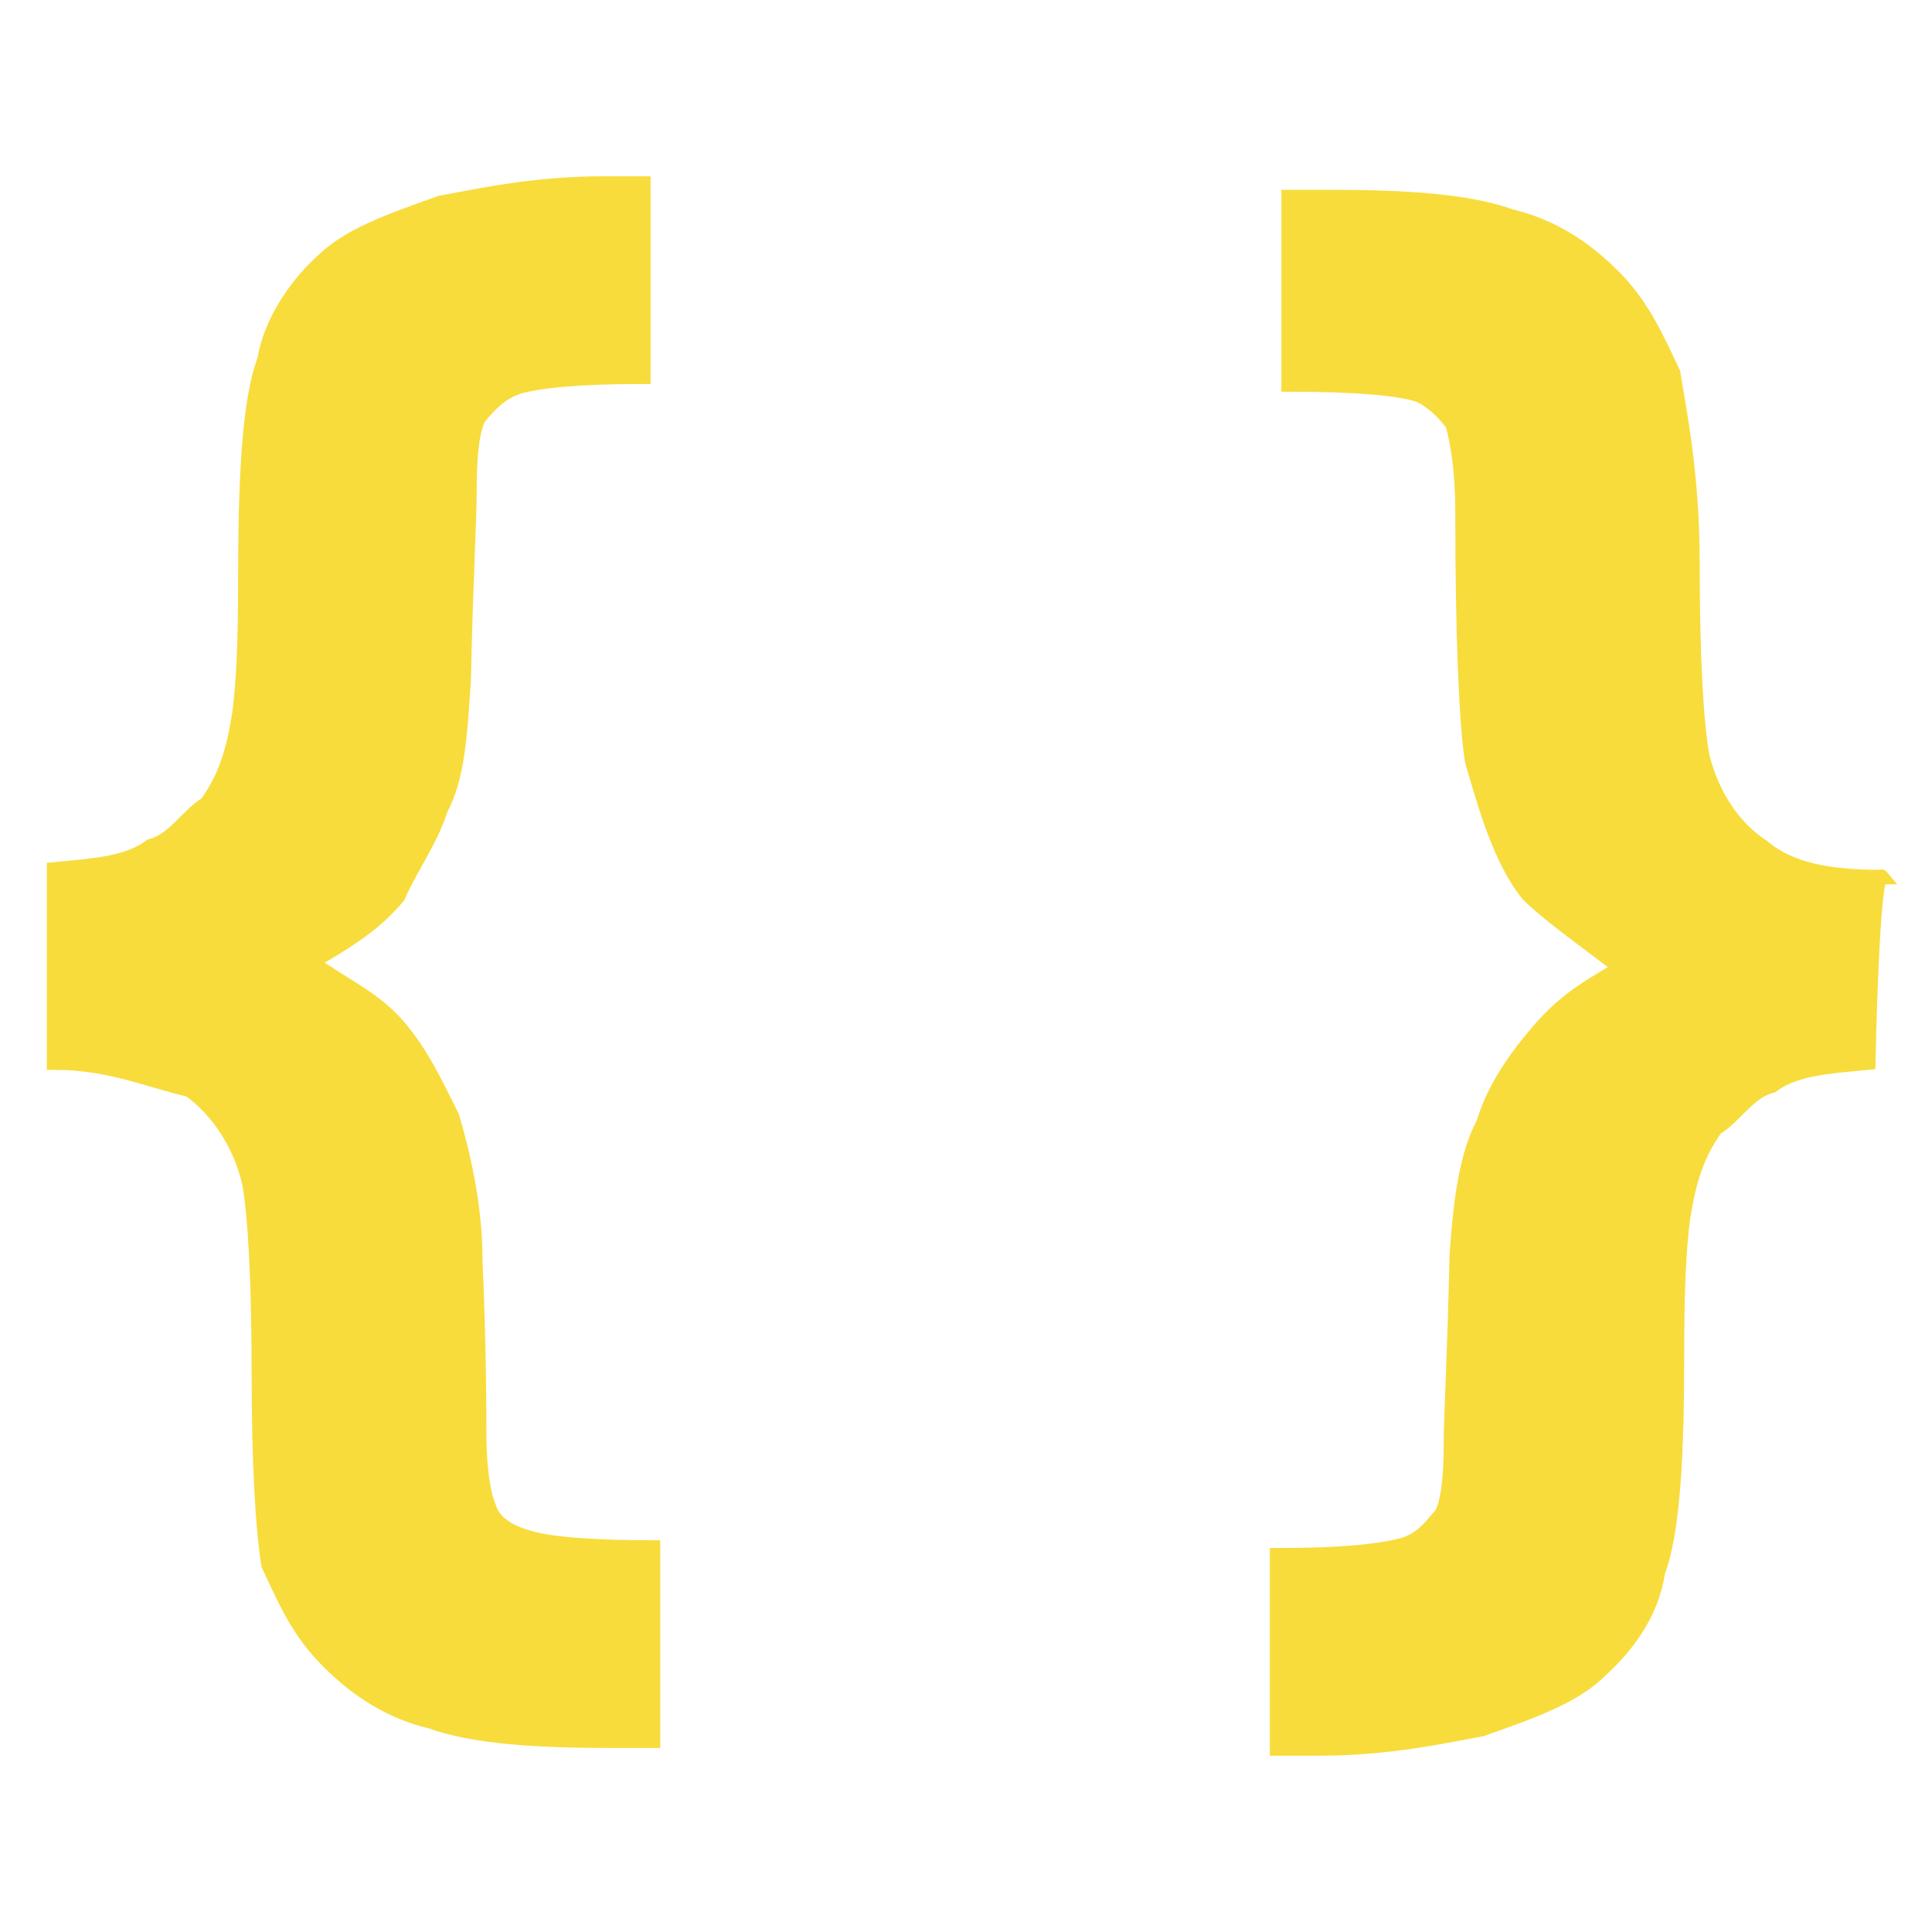
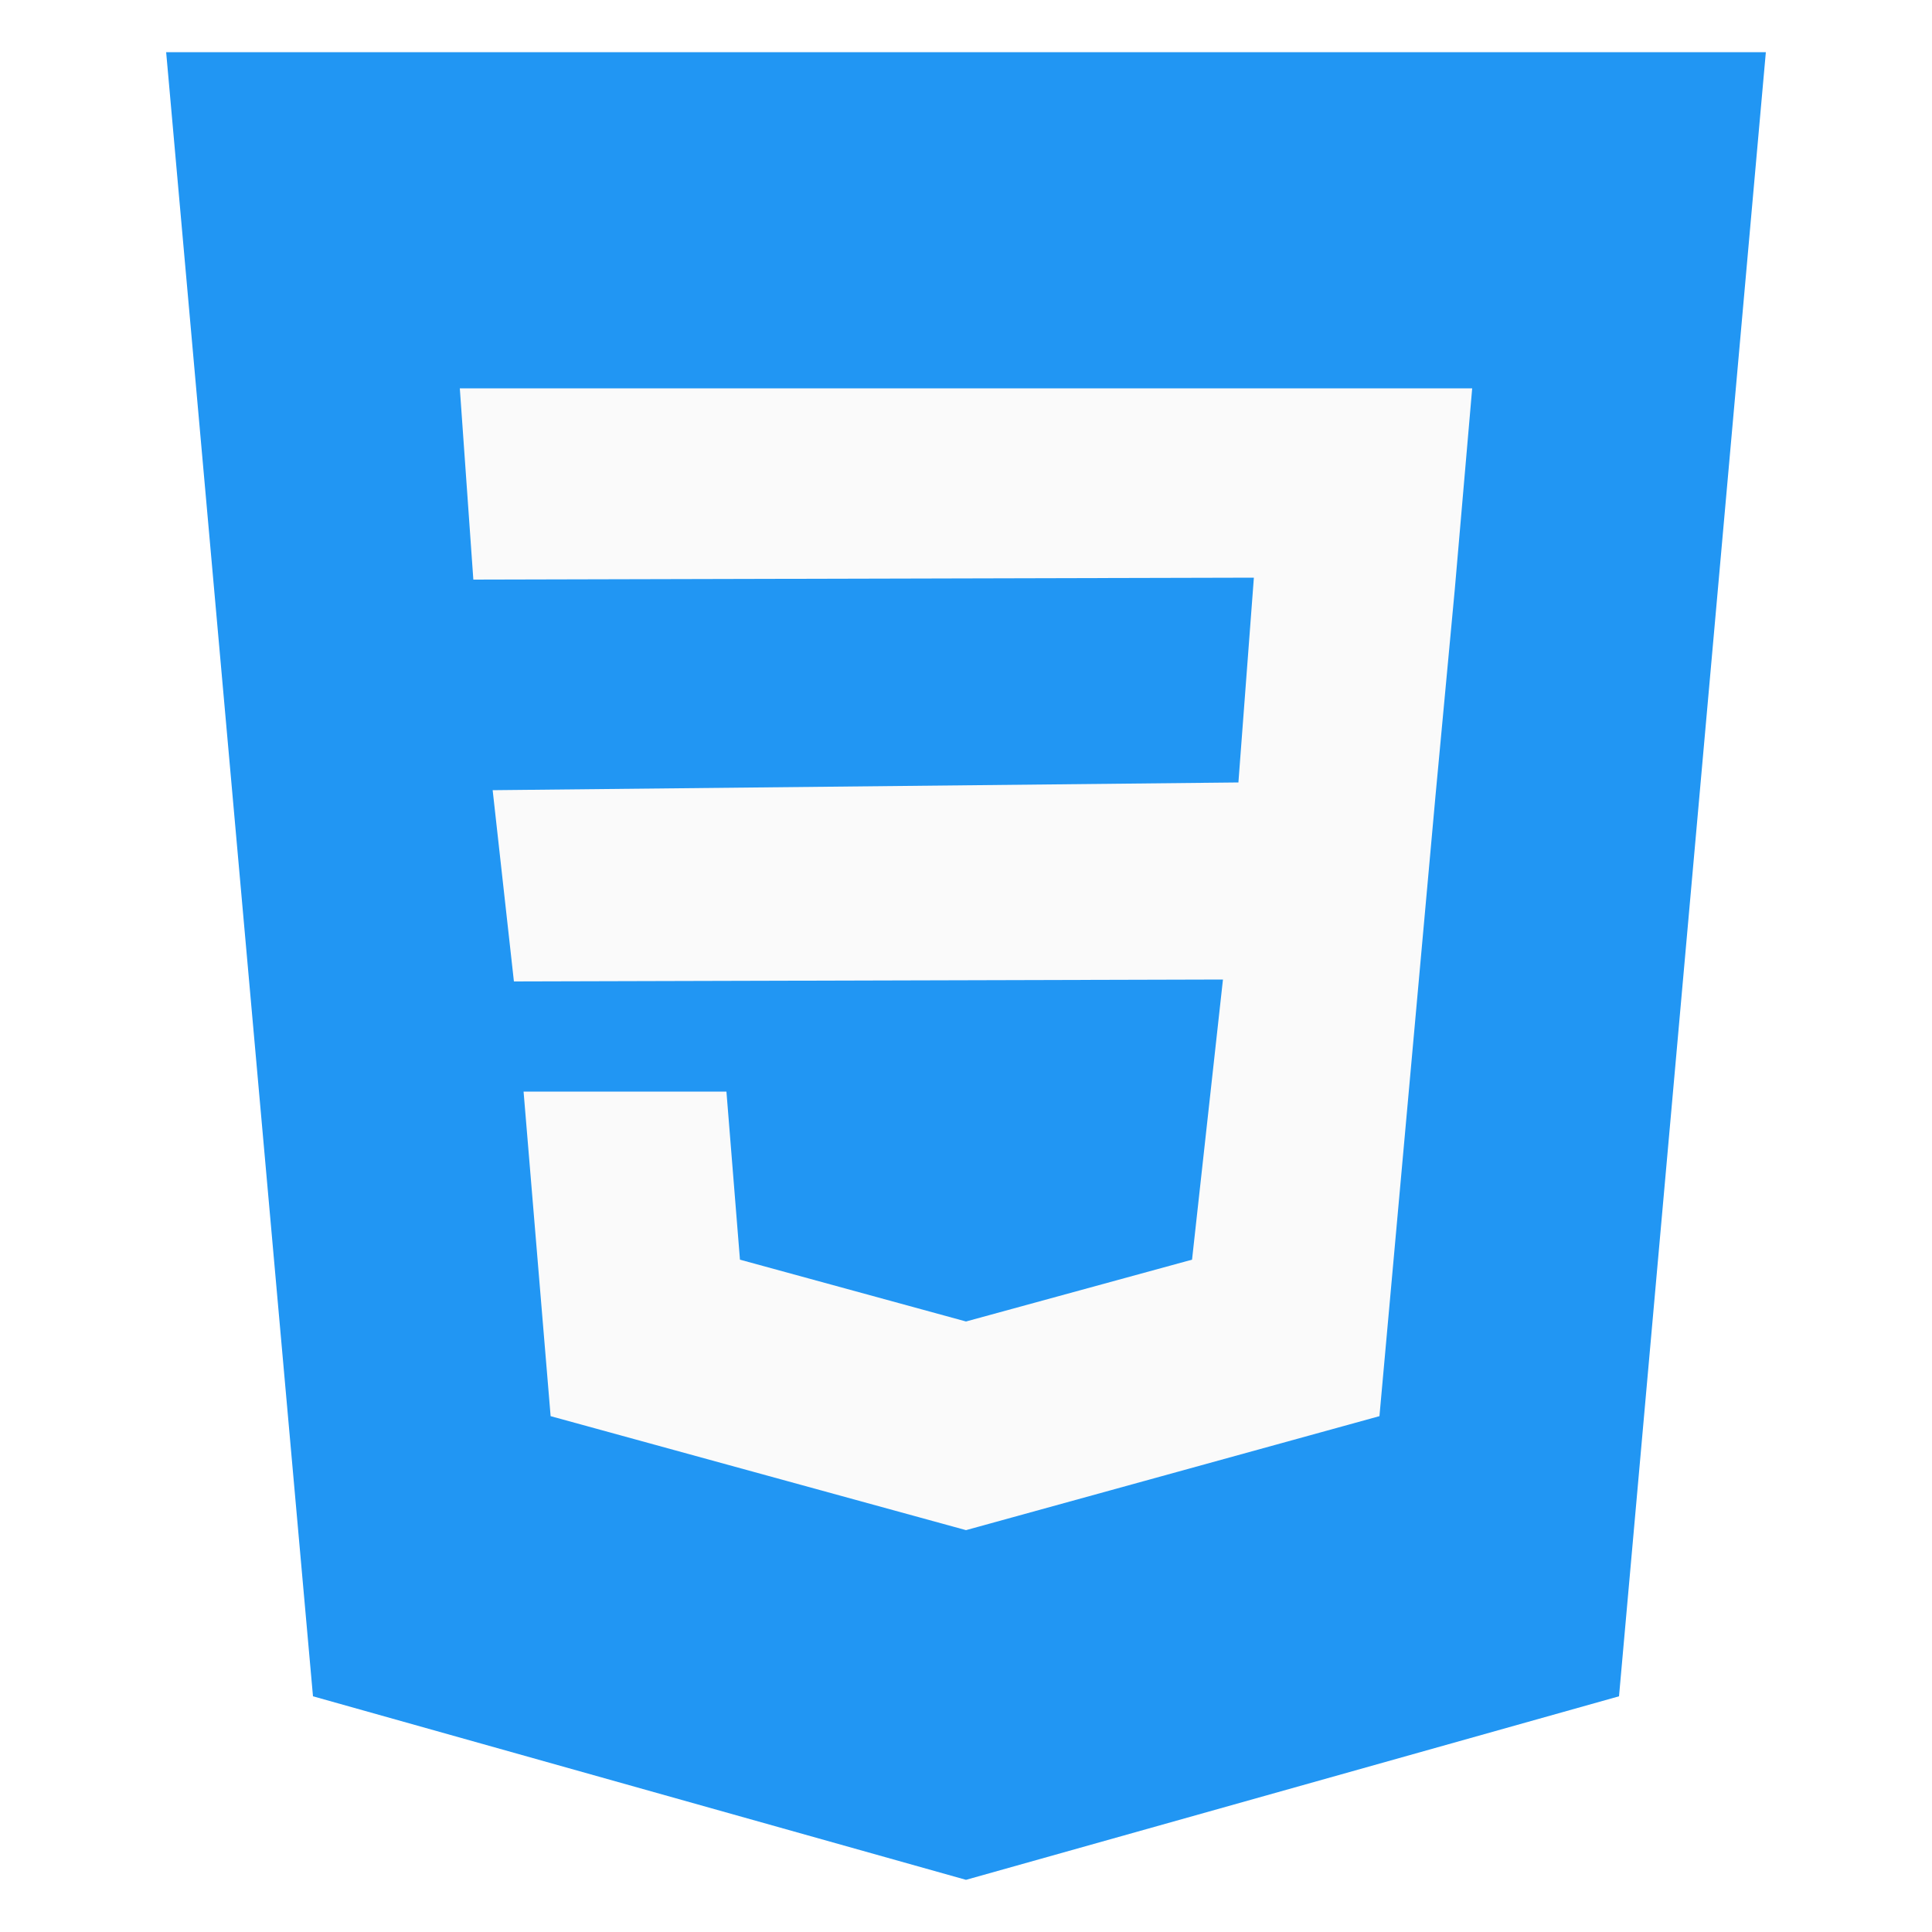
<svg xmlns="http://www.w3.org/2000/svg" viewBox="0 0 100 100">
-   <path d="M2.8 55V45c2.1-.2 3.8-.3 5-1.2 1.2-.3 1.9-1.6 2.9-2.2 1-1.4 1.4-2.8 1.7-4.7.2-1.6.3-3.6.3-6.9 0-5.3.2-9.3 1-11.4.3-1.9 1.6-3.8 2.9-5 1.4-1.4 3.4-2.1 6.2-3.1 1.7-.3 4.7-1 8.4-1h2.1v10c-3.3 0-5.3.2-6.4.5-1 .3-1.6 1-2.1 1.6-.3.5-.5 1.7-.5 3.6s-.2 5-.3 10c-.2 2.9-.3 5-1.2 6.7-.5 1.6-1.6 3.1-2.2 4.5-1 1.2-2.2 2.1-4.5 3.4 1.7 1.2 3.3 1.9 4.5 3.3 1.2 1.4 1.9 2.9 2.8 4.7.5 1.7 1.2 4.5 1.2 7.4.2 4.7.2 7.8.2 9 0 1.7.2 3.1.5 3.8.3 1 1.4 1.4 2.1 1.6 1 .3 3.1.5 6.4.5v10h-2.2c-3.8 0-7.1-.2-9.3-1-2.1-.5-3.8-1.6-5.3-3.1-1.6-1.6-2.2-3.1-3.1-5-.3-1.9-.5-5.2-.5-9.8 0-5-.2-8.4-.5-10-.5-2.1-1.7-3.8-3.1-4.8-2.2-.5-4.1-1.4-7-1.4zm93.9 0c-2.1.2-3.8.3-5 1.2-1.2.3-1.9 1.6-2.9 2.2-1 1.4-1.4 2.8-1.7 4.7-.2 1.6-.3 3.6-.3 6.9 0 5.3-.2 9.3-1 11.4-.3 2.1-1.6 3.8-2.9 5-1.4 1.4-3.4 2.1-6.2 3.1-1.7.3-4.7 1-8.4 1h-2.2v-10c3.3 0 5.2-.2 6.4-.5 1.2-.3 1.7-1.2 2.1-1.6.3-.5.5-1.7.5-3.6 0-1.6.2-4.8.3-9.8.2-2.9.5-5.2 1.4-6.9.5-1.7 1.6-3.3 2.8-4.7s2.2-2.1 4.3-3.3c-2.1-1.6-3.8-2.8-4.8-3.8-1.4-1.7-2.2-4.5-2.9-6.9-.3-1.9-.5-6.4-.5-12.9 0-1.9-.2-3.4-.5-4.5-.3-.5-1.2-1.4-1.9-1.6-1-.3-3.1-.5-6.6-.5v-9.7h2.2c3.8 0 7.1.2 9.3 1 2.1.5 3.8 1.6 5.3 3.1s2.2 3.1 3.1 5c.3 1.9 1 5.2 1 9.8 0 5 .2 8.3.5 10 .5 2.1 1.7 3.8 3.1 4.7 1.4 1.2 3.4 1.6 6.2 1.6-.5-.6-.7 9.6-.7 9.6z" fill="#f8dc3c" stroke="#f8dc3c" stroke-width=".75" stroke-miterlimit="10" />
+   <path fill="#2196f3" d="M8.6 2.7l7.6 85.1L50 97.3l33.8-9.5 7.6-85.1z" />
+   <path fill="#fafafa" d="M75.3 30.5l-1 10.7-2.9 32.1L50 79.2l-21.5-5.9-1.4-16.8h10.5l.7 8.7L50 68.4l11.7-3.2 1.6-14.5-36.7.1-1.1-9.9 38.6-.4.8-10.6-40.4.1-.7-9.9h52.4z" />
</svg>
